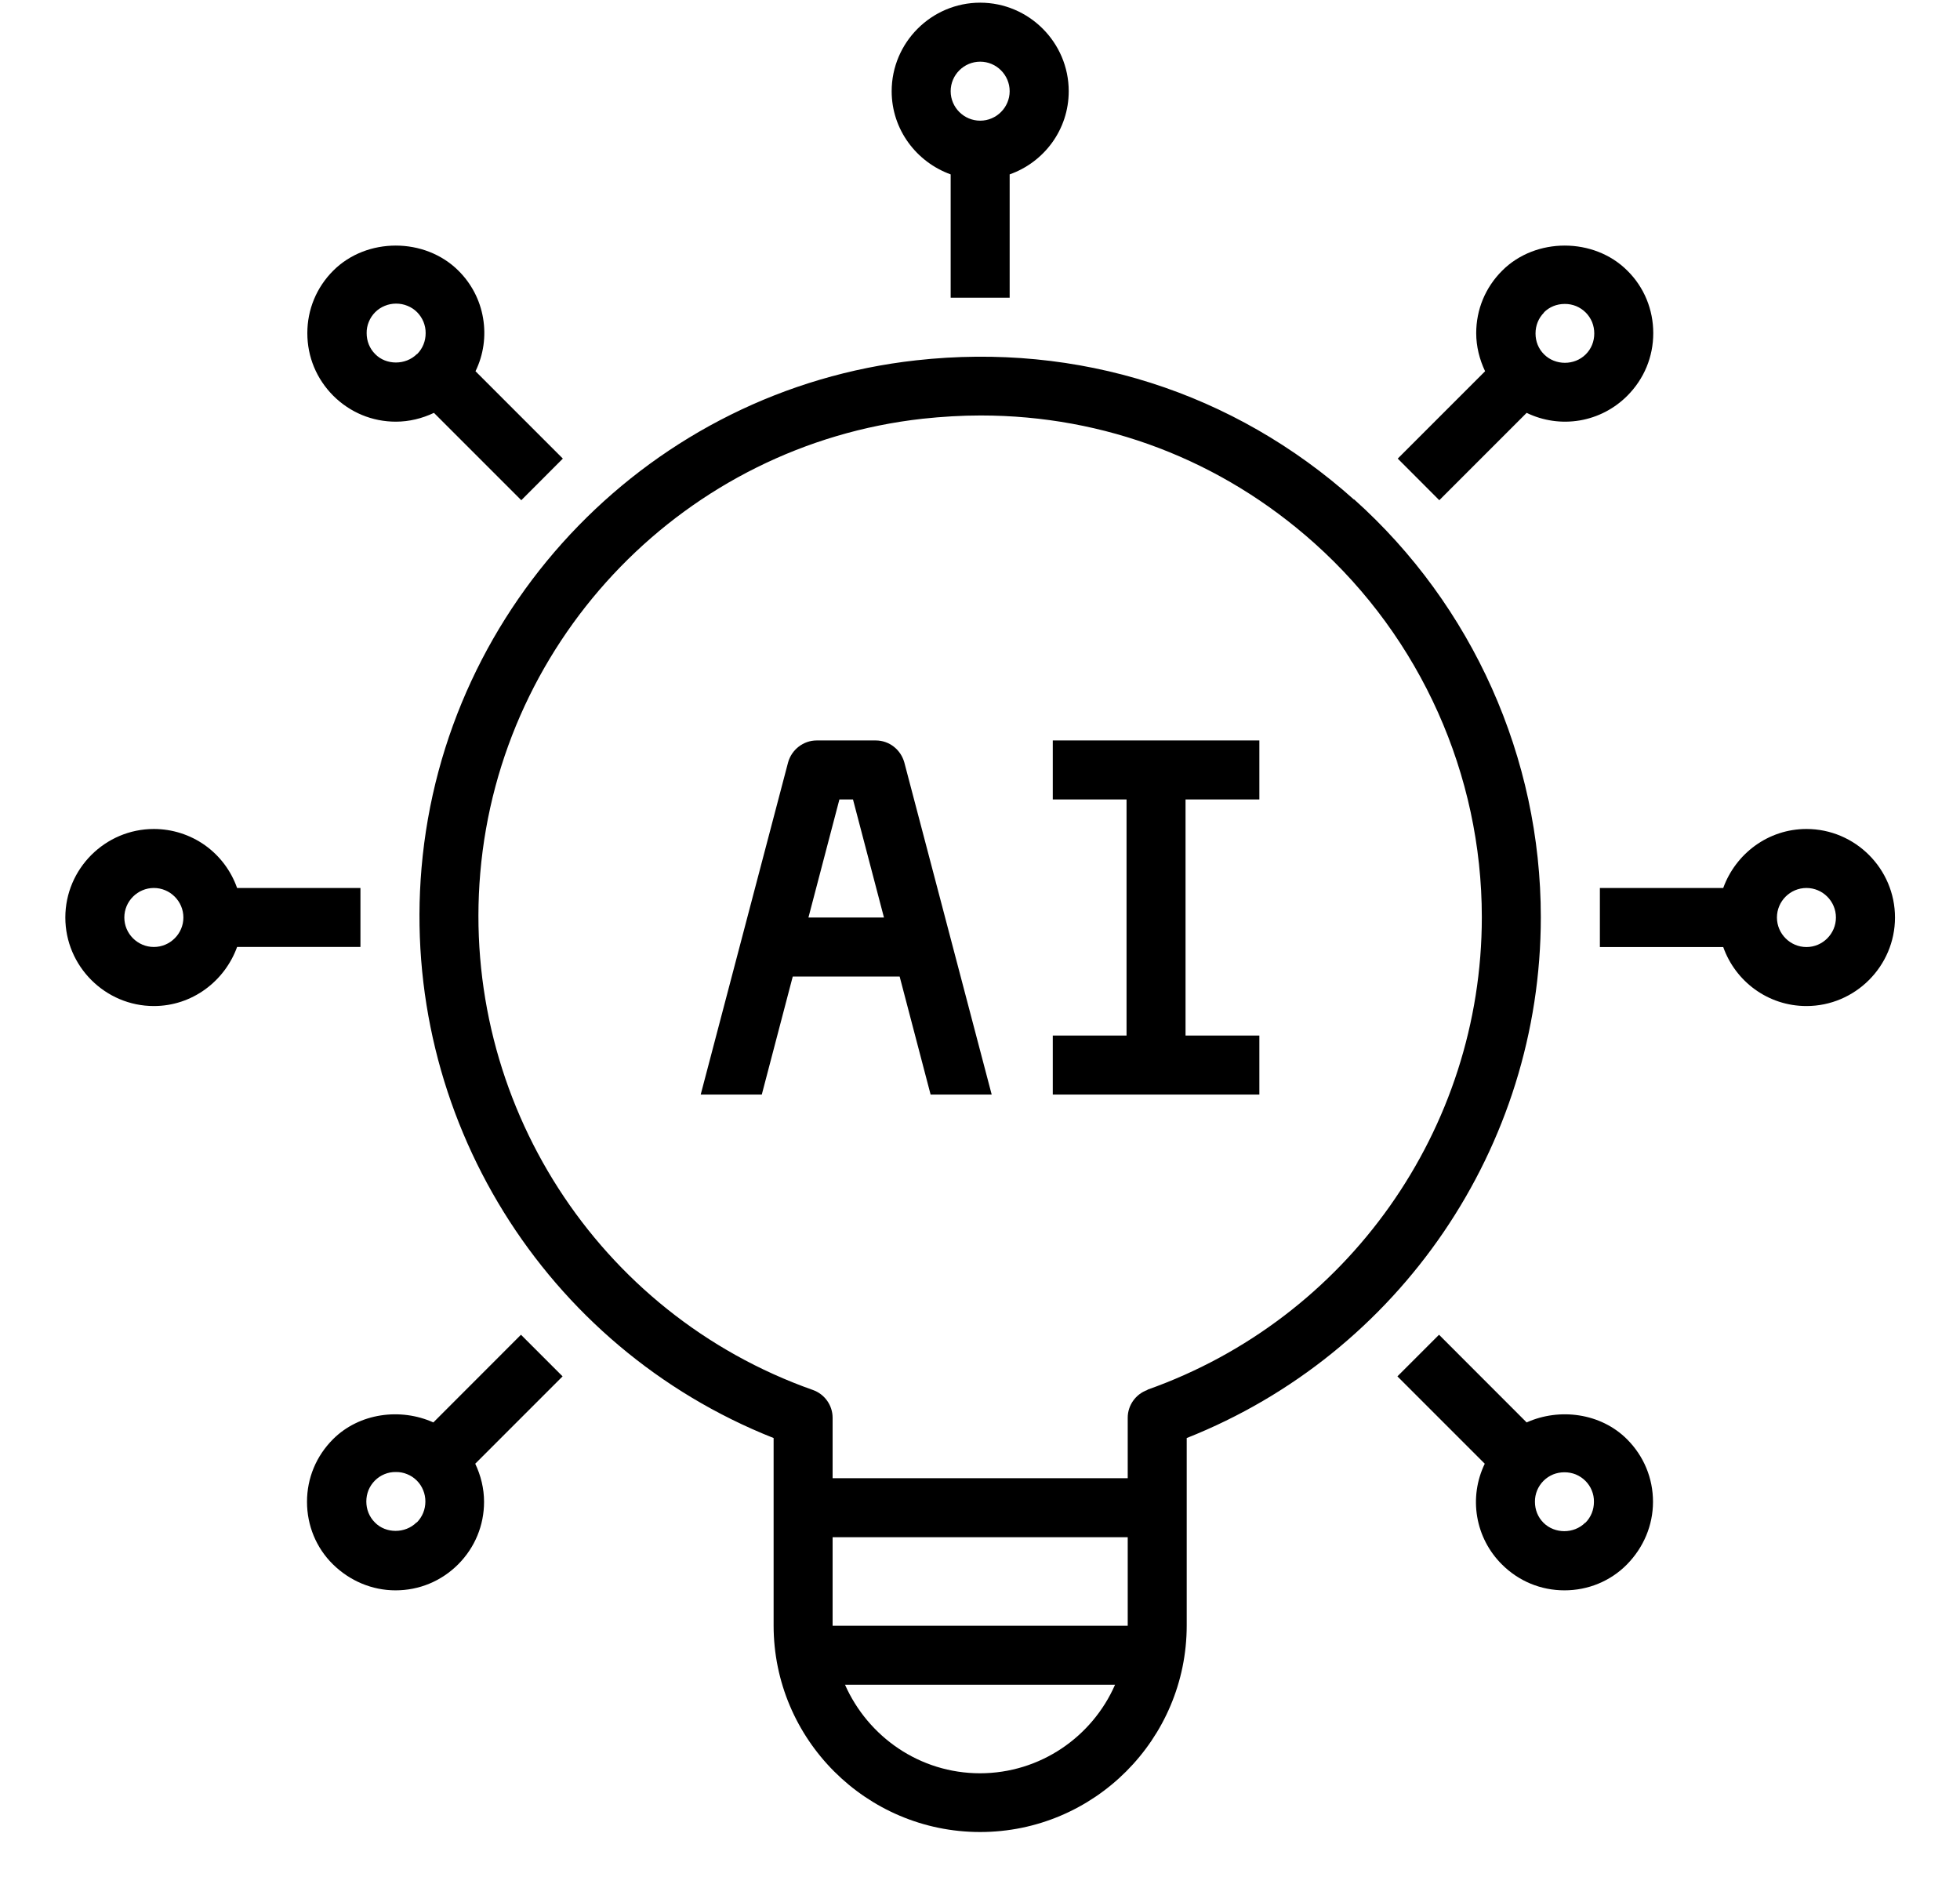
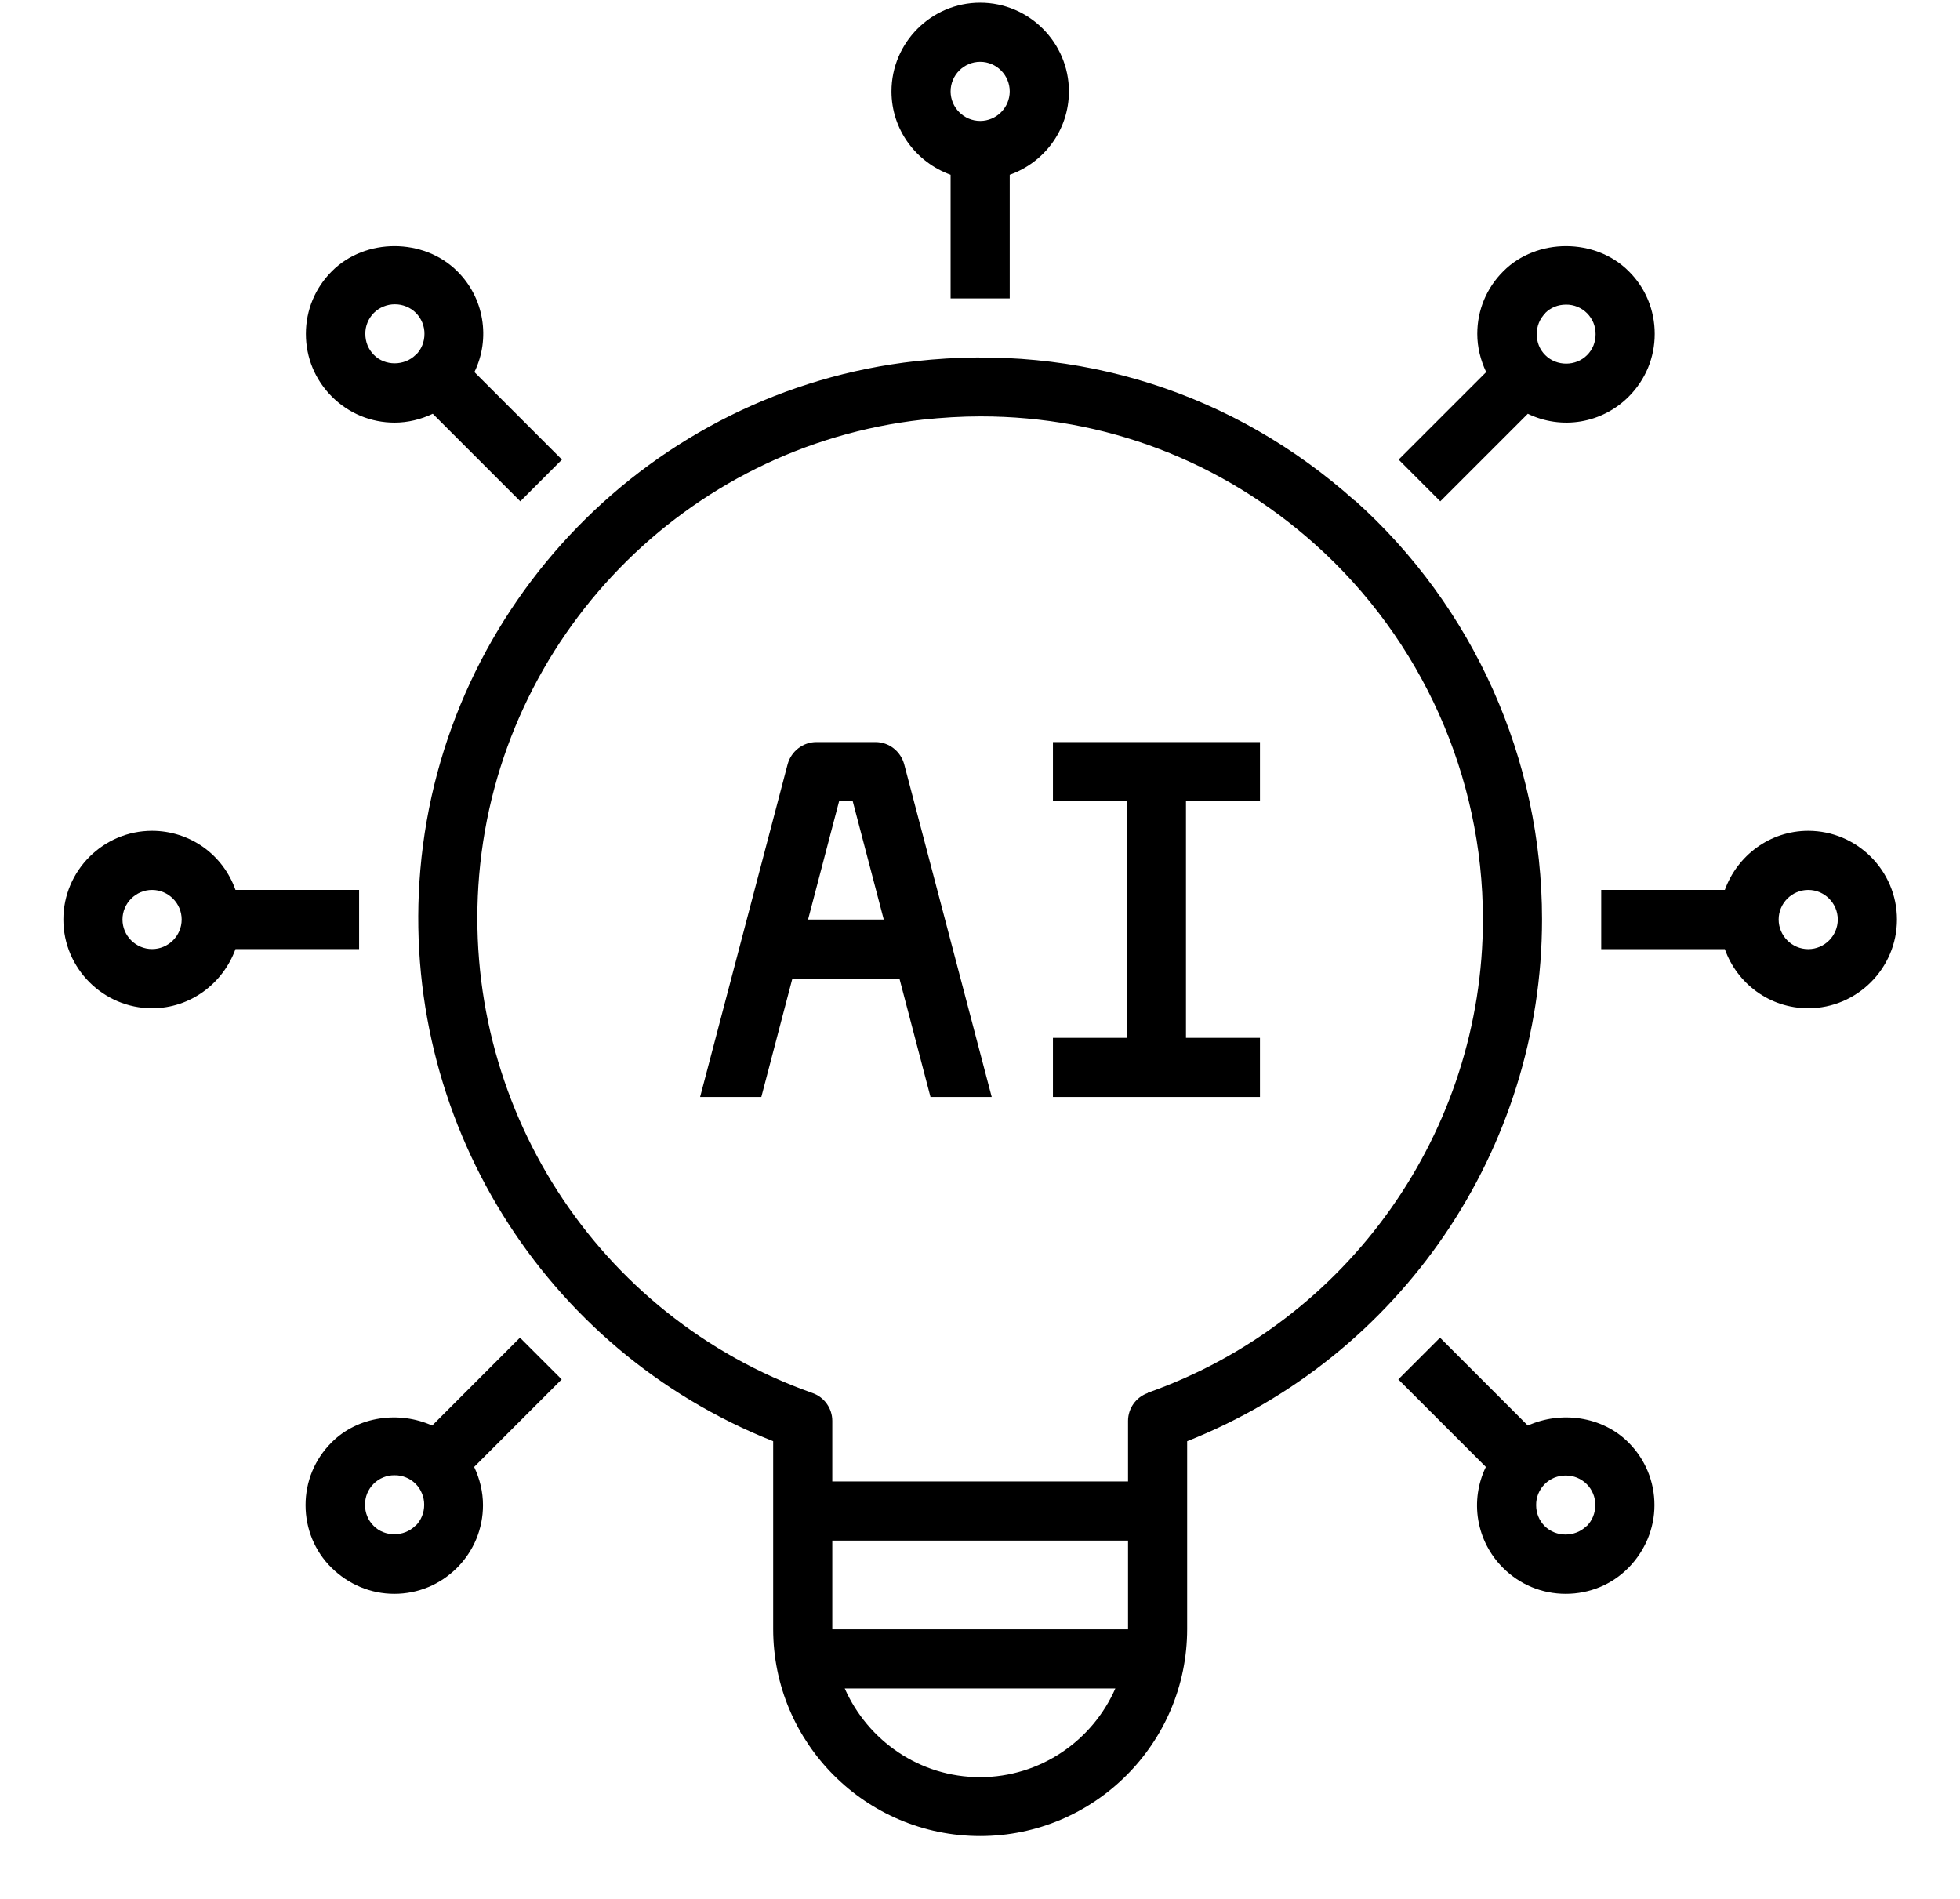
- <svg xmlns="http://www.w3.org/2000/svg" width="30" height="29" viewBox="0 0 28 29" fill="none">
+ <svg xmlns="http://www.w3.org/2000/svg" width="32" height="31" viewBox="0 0 28 29" fill="none">
  <path d="M14.454 4.557V2.669C14.978 2.484 15.358 1.987 15.358 1.396C15.358 0.65 14.748 0.041 14.003 0.041C13.257 0.041 12.648 0.65 12.648 1.396C12.648 1.983 13.027 2.48 13.551 2.669V4.557H14.454ZM14.003 0.944C14.251 0.944 14.454 1.147 14.454 1.396C14.454 1.644 14.251 1.847 14.003 1.847C13.754 1.847 13.551 1.644 13.551 1.396C13.551 1.147 13.754 0.944 14.003 0.944ZM12.404 11.333H11.5C11.297 11.333 11.116 11.473 11.062 11.671L9.725 16.753H10.66L11.134 14.946H12.77L13.244 16.753H14.179L12.842 11.671C12.787 11.473 12.611 11.333 12.404 11.333ZM11.374 14.043L11.848 12.236H12.056L12.53 14.043H11.374ZM15.114 12.236H16.243V15.85H15.114V16.753H18.276V15.85H17.146V12.236H18.276V11.333H15.114V12.236ZM26.65 12.688C26.063 12.688 25.566 13.067 25.376 13.591H23.488V14.495H25.376C25.561 15.018 26.058 15.398 26.65 15.398C27.395 15.398 28.005 14.788 28.005 14.043C28.005 13.297 27.395 12.688 26.65 12.688ZM26.65 14.495C26.401 14.495 26.198 14.291 26.198 14.043C26.198 13.794 26.401 13.591 26.65 13.591C26.898 13.591 27.101 13.794 27.101 14.043C27.101 14.291 26.898 14.495 26.65 14.495Z" fill="black" />
  <path d="M19.725 7.647C17.882 5.998 15.502 5.239 13.022 5.515C8.984 5.962 5.8 9.232 5.452 13.284C5.127 17.078 7.331 20.619 10.841 22.01V24.878C10.841 26.622 12.259 28.04 14.002 28.04C15.746 28.04 17.164 26.622 17.164 24.878V22.01C20.421 20.718 22.584 17.557 22.584 14.038C22.584 11.599 21.541 9.268 19.725 7.642V7.647ZM14.002 27.141C13.076 27.141 12.286 26.581 11.934 25.786H16.067C15.719 26.581 14.924 27.141 13.998 27.141H14.002ZM16.261 24.883H11.744V23.528H16.261V24.883ZM16.563 21.274C16.383 21.337 16.261 21.509 16.261 21.699V22.625H11.744V21.699C11.744 21.509 11.622 21.337 11.441 21.274C8.144 20.109 6.053 16.852 6.351 13.361C6.662 9.733 9.508 6.811 13.121 6.409C13.42 6.377 13.718 6.359 14.011 6.359C15.904 6.359 17.692 7.037 19.12 8.315C20.746 9.77 21.681 11.856 21.681 14.038C21.681 17.281 19.626 20.186 16.563 21.27V21.274ZM4.517 13.591H2.629C2.536 13.327 2.364 13.098 2.136 12.936C1.908 12.775 1.635 12.688 1.355 12.688C0.61 12.688 0 13.297 0 14.043C0 14.788 0.61 15.398 1.355 15.398C1.942 15.398 2.439 15.018 2.629 14.494H4.517V13.591ZM1.355 14.494C1.107 14.494 0.903 14.291 0.903 14.043C0.903 13.794 1.107 13.591 1.355 13.591C1.603 13.591 1.807 13.794 1.807 14.043C1.807 14.291 1.603 14.494 1.355 14.494ZM22.367 21.771L21.026 20.429L20.389 21.066L21.726 22.403C21.604 22.655 21.563 22.939 21.61 23.215C21.657 23.492 21.789 23.746 21.988 23.944C22.245 24.201 22.584 24.341 22.946 24.341C23.307 24.341 23.65 24.201 23.903 23.944C24.156 23.686 24.301 23.347 24.301 22.986C24.301 22.625 24.161 22.286 23.903 22.028C23.501 21.626 22.869 21.545 22.367 21.771ZM23.262 23.307C23.09 23.478 22.797 23.478 22.625 23.307C22.539 23.221 22.494 23.108 22.494 22.986C22.493 22.926 22.505 22.867 22.527 22.812C22.55 22.757 22.583 22.707 22.625 22.665C22.667 22.623 22.717 22.59 22.772 22.567C22.827 22.545 22.886 22.534 22.946 22.534C23.005 22.534 23.064 22.545 23.119 22.567C23.174 22.59 23.224 22.623 23.266 22.665C23.308 22.707 23.342 22.757 23.364 22.812C23.387 22.867 23.398 22.926 23.397 22.986C23.397 23.108 23.352 23.221 23.266 23.307H23.262ZM4.101 4.142C3.844 4.399 3.704 4.738 3.704 5.099C3.704 5.461 3.844 5.799 4.101 6.057C4.359 6.314 4.698 6.454 5.059 6.454C5.262 6.454 5.461 6.405 5.642 6.319L6.979 7.656L7.615 7.019L6.278 5.682C6.401 5.43 6.441 5.146 6.394 4.87C6.348 4.593 6.215 4.339 6.016 4.142C5.502 3.631 4.612 3.631 4.101 4.142ZM5.38 5.42C5.208 5.591 4.91 5.591 4.743 5.42C4.657 5.334 4.612 5.221 4.612 5.099C4.611 5.04 4.622 4.981 4.645 4.926C4.667 4.871 4.701 4.82 4.743 4.778C4.785 4.736 4.835 4.703 4.89 4.681C4.945 4.658 5.004 4.647 5.063 4.647C5.123 4.647 5.182 4.658 5.237 4.681C5.292 4.703 5.342 4.736 5.384 4.778C5.426 4.82 5.459 4.871 5.482 4.926C5.504 4.981 5.516 5.04 5.515 5.099C5.515 5.221 5.47 5.334 5.384 5.42H5.38ZM21.03 7.656L22.367 6.319C22.619 6.441 22.903 6.482 23.18 6.435C23.456 6.388 23.71 6.256 23.908 6.057C24.165 5.799 24.305 5.461 24.305 5.099C24.305 4.738 24.165 4.395 23.908 4.142C23.397 3.631 22.503 3.631 21.993 4.142C21.735 4.399 21.595 4.738 21.595 5.099C21.595 5.302 21.645 5.501 21.731 5.682L20.394 7.019L21.03 7.656ZM22.63 4.783C22.715 4.697 22.828 4.652 22.95 4.652C23.01 4.651 23.069 4.663 23.124 4.685C23.179 4.708 23.229 4.741 23.271 4.783C23.313 4.825 23.346 4.875 23.369 4.93C23.391 4.985 23.402 5.044 23.402 5.104C23.402 5.226 23.357 5.339 23.271 5.424C23.099 5.596 22.806 5.596 22.634 5.424C22.548 5.339 22.503 5.226 22.503 5.104C22.503 4.982 22.548 4.869 22.634 4.783H22.63ZM6.974 20.429L5.633 21.771C5.131 21.545 4.499 21.626 4.097 22.028C3.839 22.286 3.699 22.625 3.699 22.986C3.699 23.347 3.839 23.691 4.097 23.944C4.354 24.196 4.693 24.341 5.054 24.341C5.416 24.341 5.754 24.201 6.012 23.944C6.269 23.686 6.409 23.347 6.409 22.986C6.409 22.783 6.36 22.584 6.274 22.403L7.611 21.066L6.974 20.429ZM5.375 23.302C5.203 23.474 4.905 23.474 4.738 23.302C4.652 23.216 4.607 23.103 4.607 22.981C4.607 22.922 4.618 22.863 4.64 22.808C4.663 22.753 4.696 22.703 4.738 22.661C4.78 22.619 4.83 22.585 4.885 22.563C4.94 22.54 4.999 22.529 5.059 22.53C5.118 22.529 5.177 22.54 5.232 22.563C5.288 22.585 5.338 22.619 5.38 22.661C5.422 22.703 5.455 22.753 5.477 22.808C5.5 22.863 5.511 22.922 5.511 22.981C5.511 23.103 5.465 23.216 5.38 23.302H5.375Z" fill="black" />
</svg>
